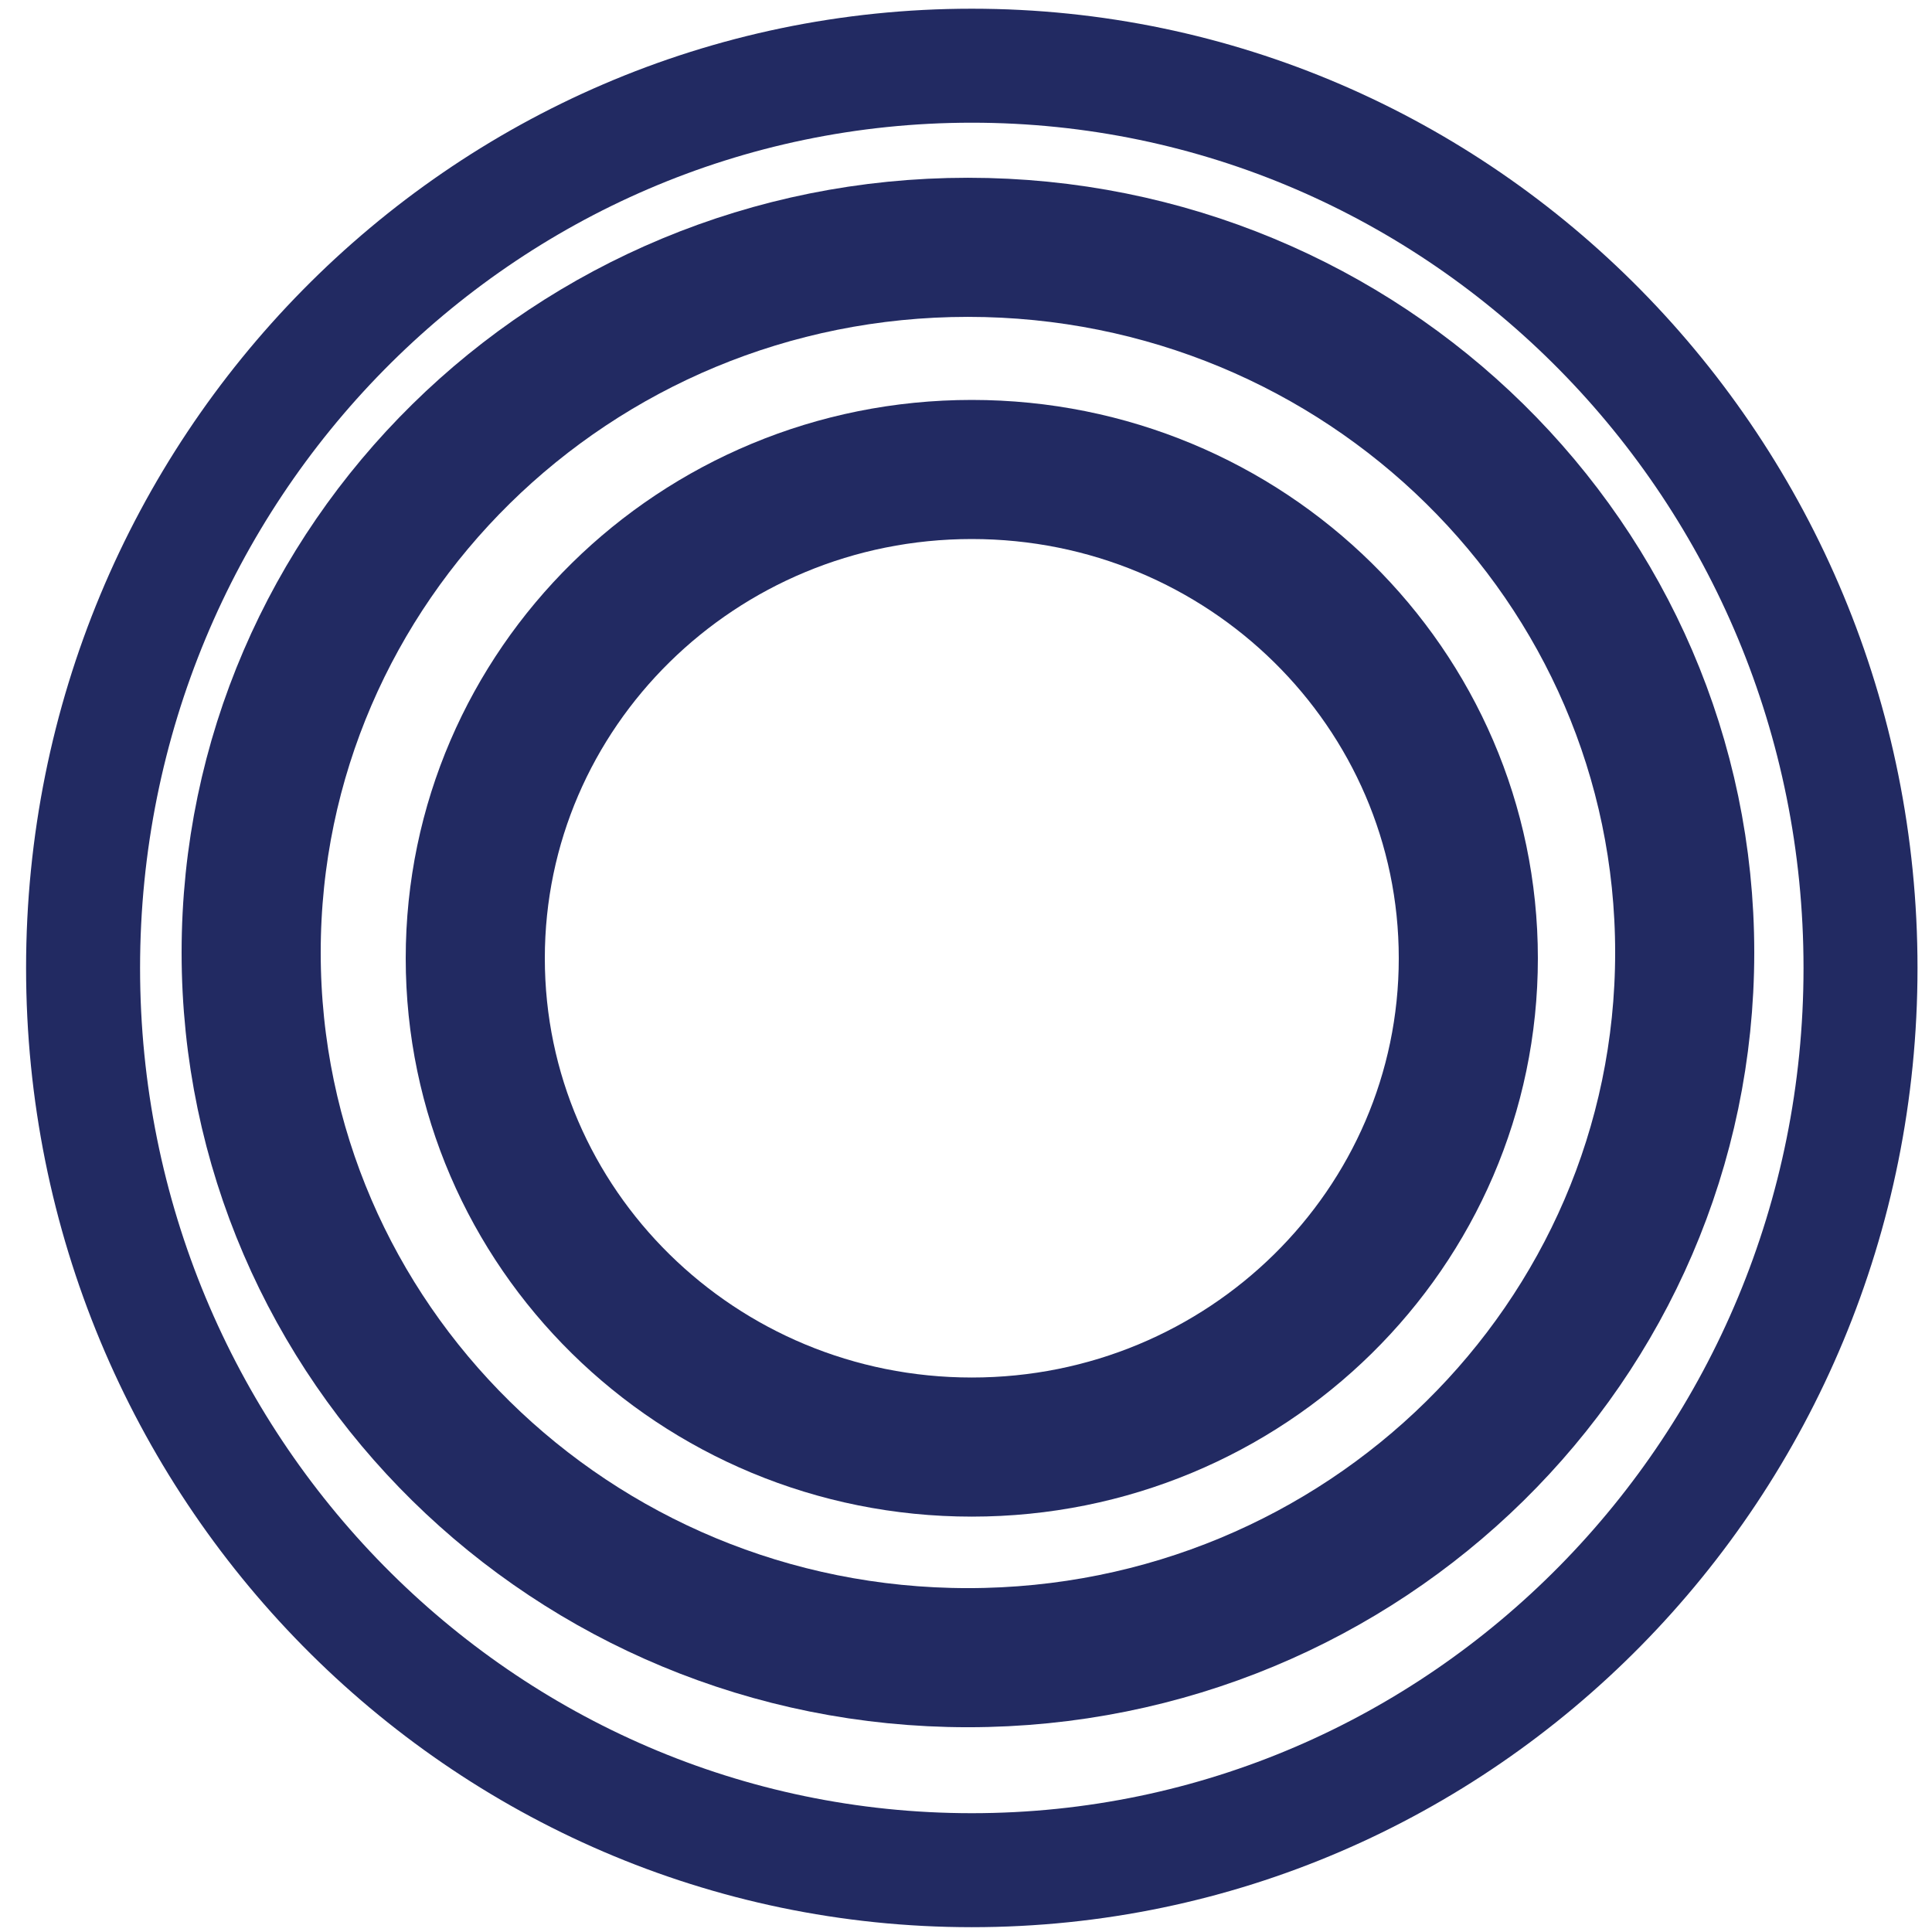
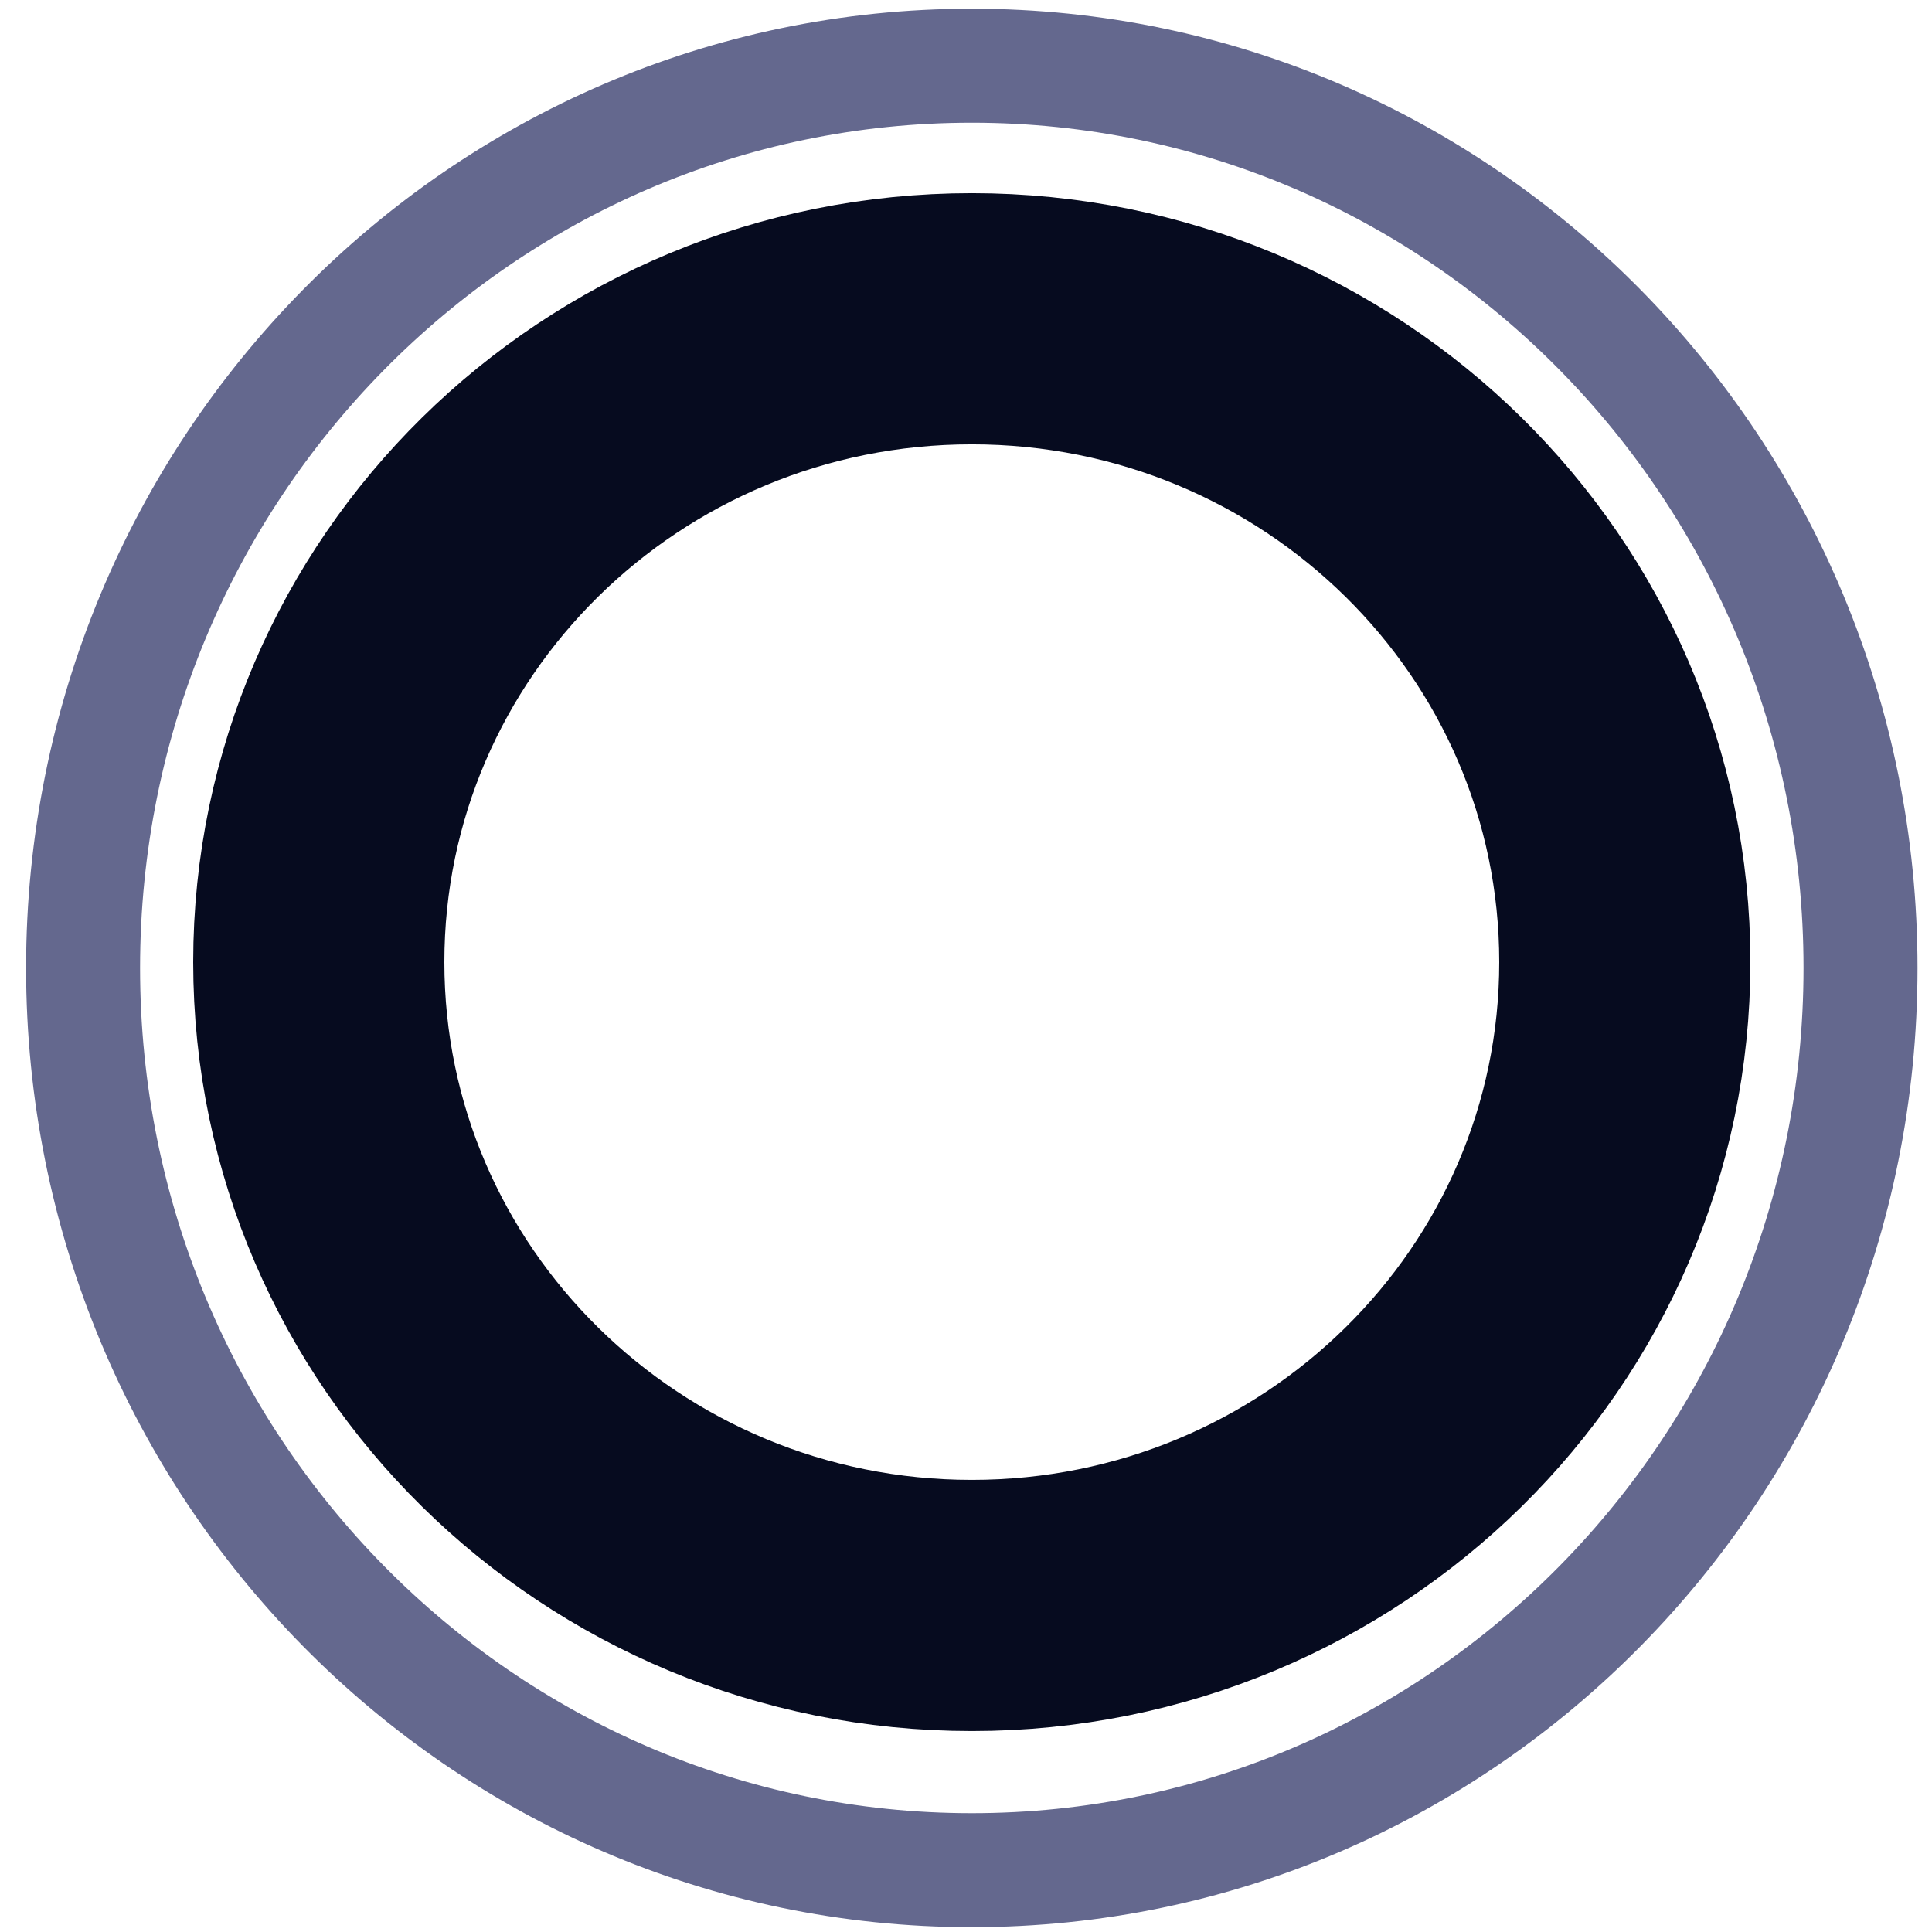
<svg xmlns="http://www.w3.org/2000/svg" width="1mm" height="1mm" viewBox="0 0 1 1" version="1.1" id="svg8">
  <defs id="defs2" />
  <g id="layer1" transform="translate(0,-296)">
-     <ellipse id="outer" cx="0.503" cy="296.501" rx="0.46" ry="0.467" style="opacity:1;fill:none;stroke:#222a62;stroke-width:0.059;stroke-miterlimit:4;stroke-dasharray:none;stroke-opacity:1" />
-     <ellipse id="middle" cx="0.501" cy="296.493" rx="0.371" ry="0.365" style="opacity:1;fill:none;stroke:#222a62;stroke-width:0.072;stroke-miterlimit:4;stroke-dasharray:none;stroke-opacity:1" />
-     <ellipse id="inner" cx="0.503" cy="296.496" rx="0.257" ry="0.253" style="opacity:1;fill:none;stroke:#222a62;stroke-width:0.072;stroke-miterlimit:4;stroke-dasharray:none;stroke-opacity:1" />
+     <ellipse id="outer" cx="0.503" cy="296.501" rx="0.46" ry="0.467" style="opacity:1;fill:none;stroke:#64688e;stroke-width:0.059;stroke-miterlimit:4;stroke-dasharray:none;stroke-opacity:1" />
+     <ellipse id="middle" cx="0.503" cy="296.498" rx="0.338" ry="0.333" style="opacity:1;fill:none;stroke:#060b1f;stroke-width:0.13;stroke-miterlimit:4;stroke-dasharray:none;stroke-opacity:1" />
  </g>
</svg>
